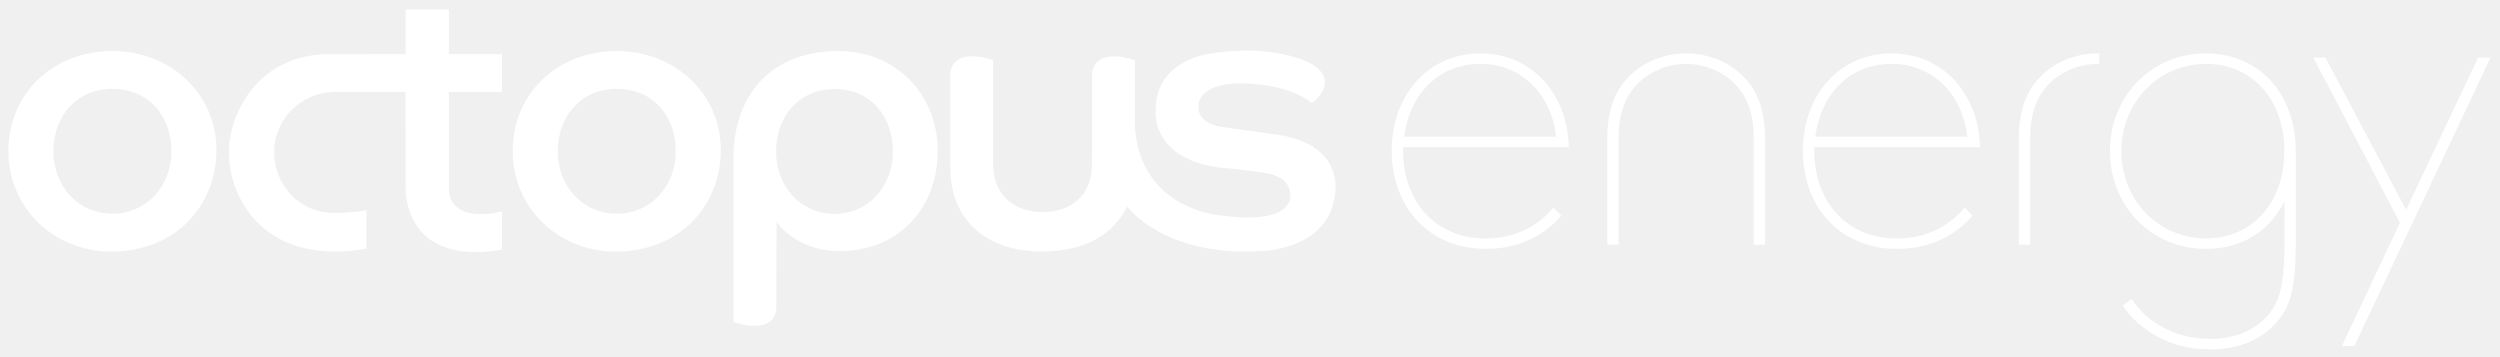
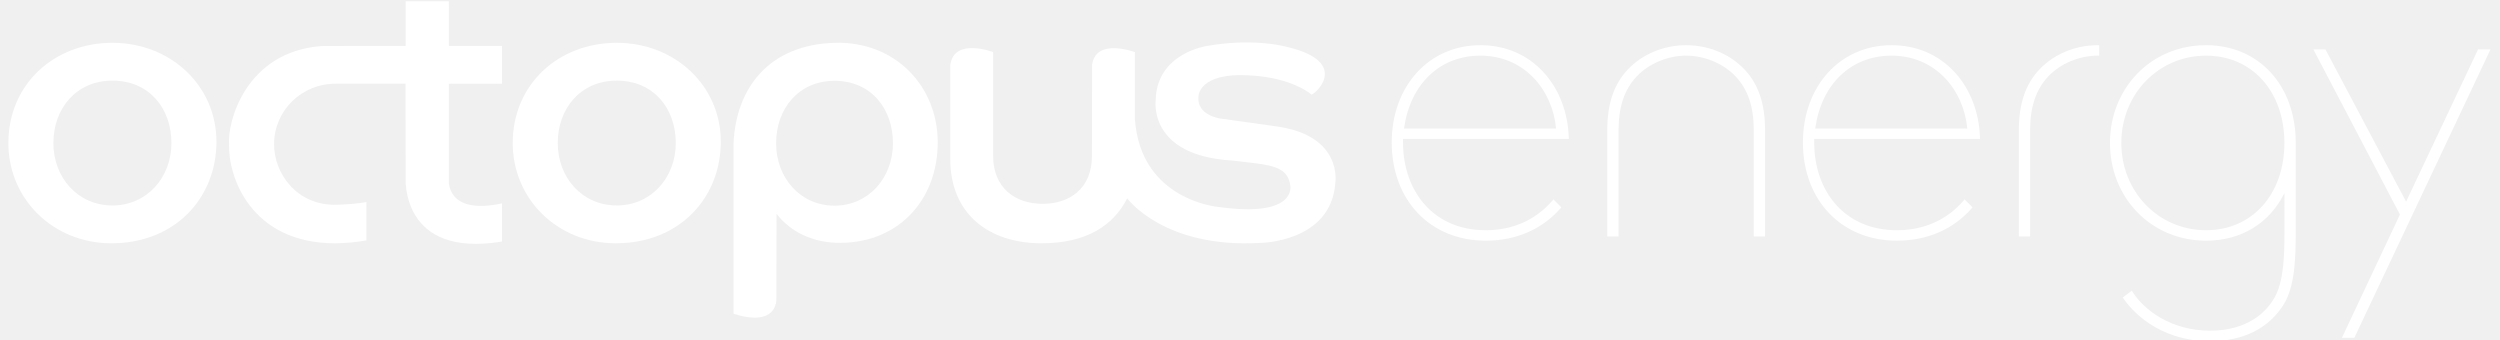
- <svg xmlns="http://www.w3.org/2000/svg" width="470" height="67" version="1.1" id="logo" x="0px" y="0px" viewBox="0 0 470.667 64" style="enable-background:new 0 0 470.667 64;" xml:space="preserve" aria-labelledby="title-logo" aria-describedby="desc-logo" role="img">
+ <svg xmlns="http://www.w3.org/2000/svg" version="1.1" id="logo" x="0px" y="0px" viewBox="0 0 470.667 64" style="enable-background:new 0 0 470.667 64;" xml:space="preserve" aria-labelledby="title-logo" aria-describedby="desc-logo" role="img">
  <style type="text/css">
	.logo-0{fill:#FFFFFF;}
</style>
  <g>
    <path class="logo-0" d="M40.749,26.672c0,10.566-7.762,19.132-19.787,19.132c-10.928,0-19.385-8.307-19.385-18.873   c0-11.114,8.659-18.874,19.586-18.874S40.749,16.105,40.749,26.672z M21.163,38.682   c6.488,0,11.111-5.261,11.111-11.752S28.13,15.179,21.163,15.179c-6.83,0-11.111,5.261-11.111,11.752   S14.63,38.682,21.163,38.682z" />
    <path class="logo-0" d="M135.702,26.672c0,10.566-7.762,19.132-19.787,19.132c-10.928,0-19.385-8.307-19.385-18.873   c0-11.114,8.658-18.874,19.586-18.874S135.702,16.105,135.702,26.672z M116.117,38.682   c6.488,0,11.111-5.261,11.111-11.752s-4.144-11.752-11.111-11.752c-6.83,0-11.111,5.261-11.111,11.752   S109.584,38.682,116.117,38.682z" />
    <path class="logo-0" d="M178.909,30.434c0,0,0.002-14.461,0-18.201c0.686-5.233,8.059-2.426,8.059-2.426V29.317   v-0.007c0,6.087,4.166,9.062,9.305,9.062c5.139,0,9.305-2.872,9.305-9.062c0,0,0.023-13.325,0.022-17.065   c0.686-5.233,8.059-2.426,8.059-2.426v12.543c1.049,15.46,15.835,16.615,15.835,16.615   c14.722,2.038,13.427-4.006,13.427-4.006c-0.381-3.042-2.65-3.732-6.567-4.234   c-2.432-0.312-4.544-0.525-4.544-0.525c-15.781-0.998-14.228-11.408-14.228-11.408   c0.2-8.806,9.623-10.147,9.623-10.147c8.324-1.482,14.203-0.028,14.203-0.028   c12.956,2.696,6.576,8.835,5.506,9.185c0,0-3.45-3.16-11.521-3.614c-9.941-0.634-9.766,4.059-9.766,4.059   c-0.324,3.423,4.06,4.049,4.06,4.049l10.655,1.491c12.586,1.755,11.052,10.684,11.052,10.684   c-0.827,11.167-14.133,11.248-14.133,11.248c-18.198,1.056-25.048-8.393-25.048-8.393   c-2.55,5.074-7.642,8.466-16.104,8.466c-10.087,0-17.2-5.656-17.2-15.803" />
    <path class="logo-0" d="M60.647,8.657c-14.555,1.039-17.875,14.565-17.521,18.497c-0.202,5.941,3.954,18.65,20.03,18.657   c2.118-0.039,4.058-0.23,5.829-0.557l-0.001-7.209c-1.541,0.271-3.401,0.442-5.645,0.501   c-7.503,0.188-11.767-5.969-11.738-11.395c0-6.293,5.147-11.46,11.738-11.395l13.004-0.003l0.032,17.804   c0,0-0.939,15.085,18.129,11.917v-7.183c-10.573,2.278-10.002-4.375-10.002-4.375V15.767h10.002V8.646H84.501V0.242   h-8.127v8.403L60.647,8.657z" />
    <path class="logo-0" d="M146.163,56.625c-0.686,5.233-8.059,2.426-8.059,2.426V26.931   c0.466-10.247,6.596-18.593,19.219-18.874c11.144-0.248,19.148,8.049,19.218,18.615   c0.074,11.196-7.776,19.52-19.377,19.028c-4.136-0.229-8.175-1.857-10.967-5.442   C146.197,40.258,146.162,52.885,146.163,56.625z M157.113,38.718c6.423,0,10.999-5.261,10.999-11.752   s-4.102-11.752-10.999-11.752c-6.761,0-10.999,5.261-10.999,11.752S150.646,38.718,157.113,38.718z" />
  </g>
  <g>
    <path class="logo-0" d="M292.266,37.764c-3.139,3.65-7.482,5.579-12.559,5.579c-4.691,0-8.657-1.665-11.469-4.814   c-2.642-2.959-4.097-7.114-4.097-11.698v-0.672h31.217l-0.009-0.283c-0.159-4.758-1.846-9.117-4.752-12.273   c-3.066-3.332-7.186-5.093-11.914-5.093c-9.657,0-16.666,7.705-16.666,18.321c0,10.88,7.274,18.478,17.69,18.478   c5.707,0,10.574-2.103,14.076-6.082l0.17-0.193l-1.494-1.493L292.266,37.764z M264.335,24.193   c1.142-8.344,6.745-13.717,14.347-13.717c3.91,0,7.364,1.426,9.99,4.124c2.41,2.476,3.928,5.873,4.29,9.593   H264.335z" />
    <path class="logo-0" d="M328.444,13.087c-2.759-2.908-6.766-4.576-10.992-4.577c-0.001,0-0.003,0-0.004,0   c-4.226,0.001-8.232,1.669-10.993,4.579c-2.631,2.806-3.857,6.447-3.857,11.457v19.975h2.123V24.545   c0-4.429,1.079-7.651,3.393-10.137c2.274-2.425,5.85-3.932,9.334-3.933c3.484,0.001,7.061,1.507,9.334,3.932   c2.316,2.487,3.394,5.708,3.394,10.137v19.975h2.123V24.545C332.302,19.536,331.077,15.895,328.444,13.087z" />
    <path class="logo-0" d="M394.935,8.51c-4.228,0-8.235,1.668-10.996,4.579c-2.631,2.806-3.857,6.447-3.857,11.457v19.975   h2.123V24.545c0-4.429,1.079-7.651,3.393-10.137c2.274-2.426,5.851-3.933,9.336-3.933h0.274V8.51H394.935z" />
    <path class="logo-0" d="M369.679,37.764c-3.139,3.65-7.482,5.579-12.559,5.579c-4.691,0-8.657-1.665-11.469-4.814   c-2.642-2.959-4.097-7.114-4.097-11.698v-0.672h31.217l-0.009-0.283c-0.159-4.758-1.846-9.117-4.752-12.273   c-3.066-3.332-7.186-5.093-11.914-5.093c-9.657,0-16.666,7.705-16.666,18.321c0,10.88,7.274,18.478,17.69,18.478   c5.707,0,10.574-2.103,14.076-6.082l0.17-0.193l-1.494-1.493L369.679,37.764z M341.748,24.193   c1.142-8.344,6.745-13.717,14.347-13.717c3.91,0,7.364,1.426,9.99,4.124c2.41,2.476,3.928,5.873,4.29,9.593   H341.748z" />
    <polygon class="logo-0" points="466.541,9.298 452.988,37.962 437.799,9.298 435.527,9.298 451.829,40.392 440.907,63.592   443.246,63.592 468.88,9.298  " />
    <path class="logo-0" d="M415.332,8.509c-5.022,0-9.634,1.915-12.988,5.394c-3.295,3.417-5.109,8.037-5.109,13.007   s1.815,9.589,5.109,13.007c3.353,3.478,7.966,5.394,12.988,5.394c6.588,0,11.899-3.243,14.753-8.948v7.57   c0,4.253-0.143,9.044-1.855,12.079c-2.29,4.027-6.599,6.244-12.134,6.244c-7.377,0-12.466-3.921-14.583-7.28   l-0.159-0.252l-1.711,1.283l0.149,0.217c1.29,1.877,6.279,8,16.303,8c6.317,0,11.14-2.444,13.949-7.069   c1.999-3.358,2.166-8.627,2.166-13.301V27.138l0.002-0.097c0.001-0.044,0.002-0.088,0.002-0.132   C432.215,16.075,425.273,8.509,415.332,8.509z M430.074,26.909c0,9.675-6.062,16.432-14.742,16.432   c-8.947,0-15.956-7.218-15.956-16.432c0-9.214,7.009-16.432,15.956-16.432   C424.012,10.477,430.074,17.234,430.074,26.909z" />
  </g>
</svg>
